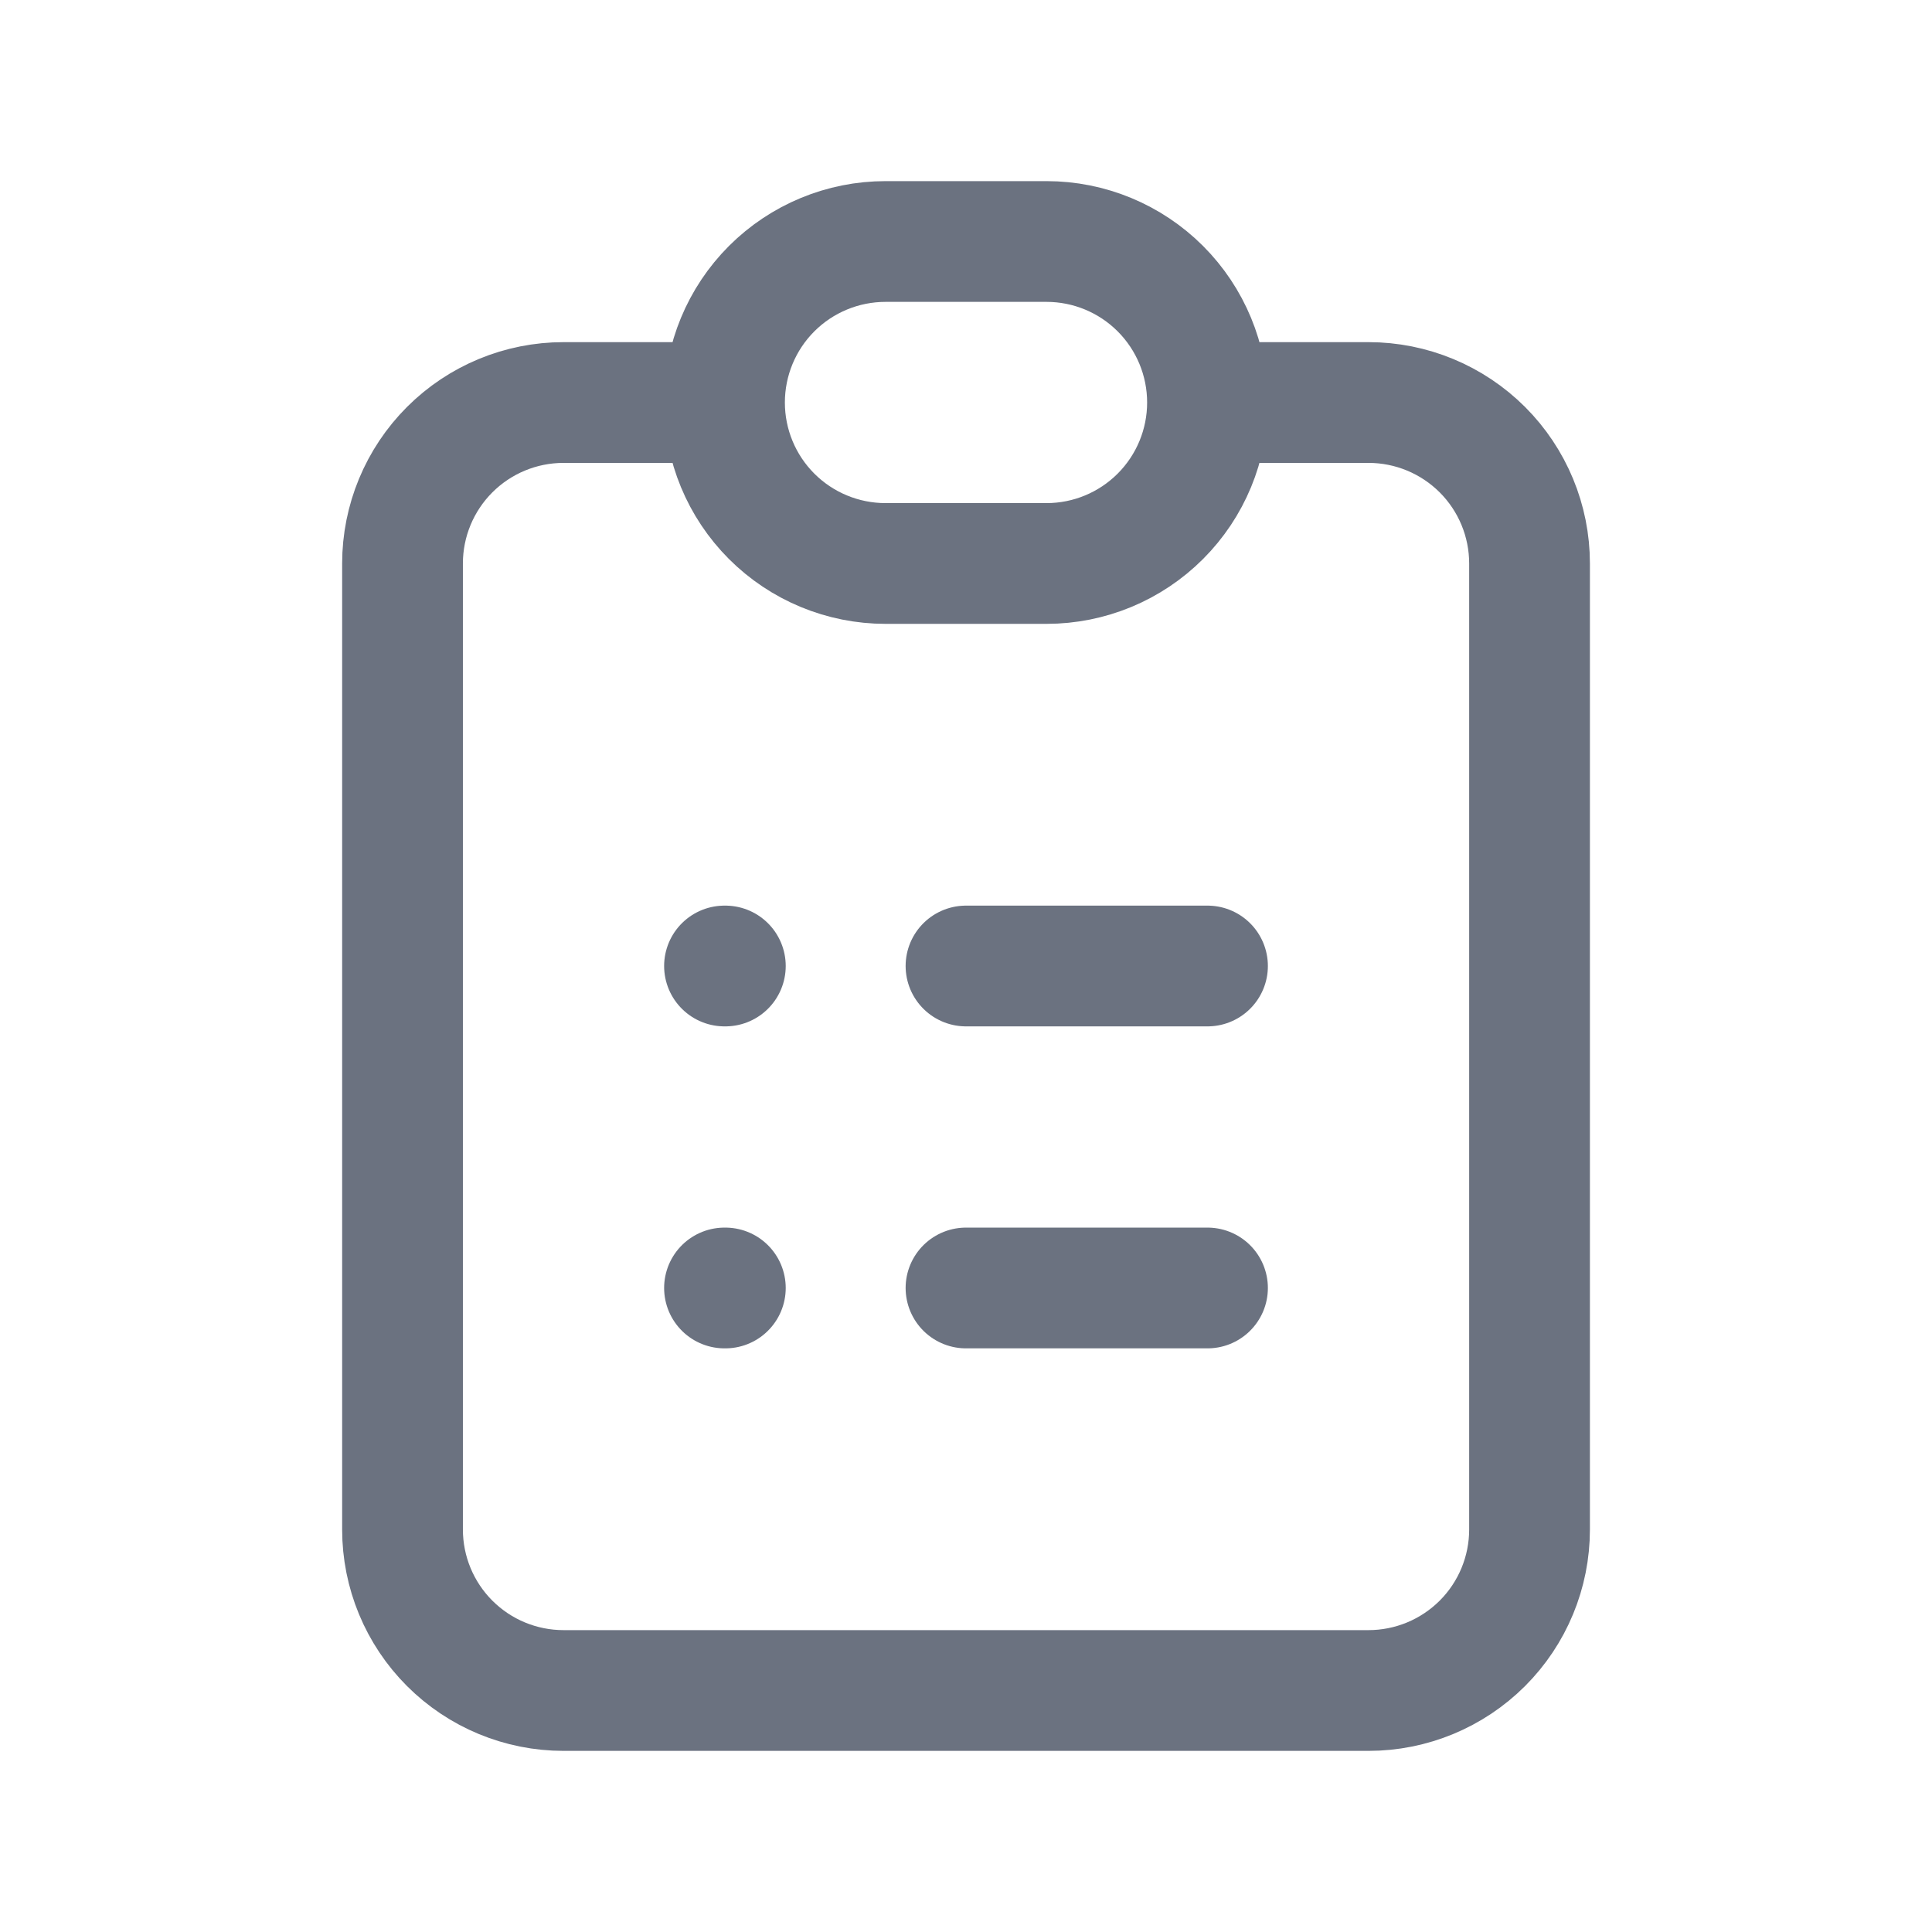
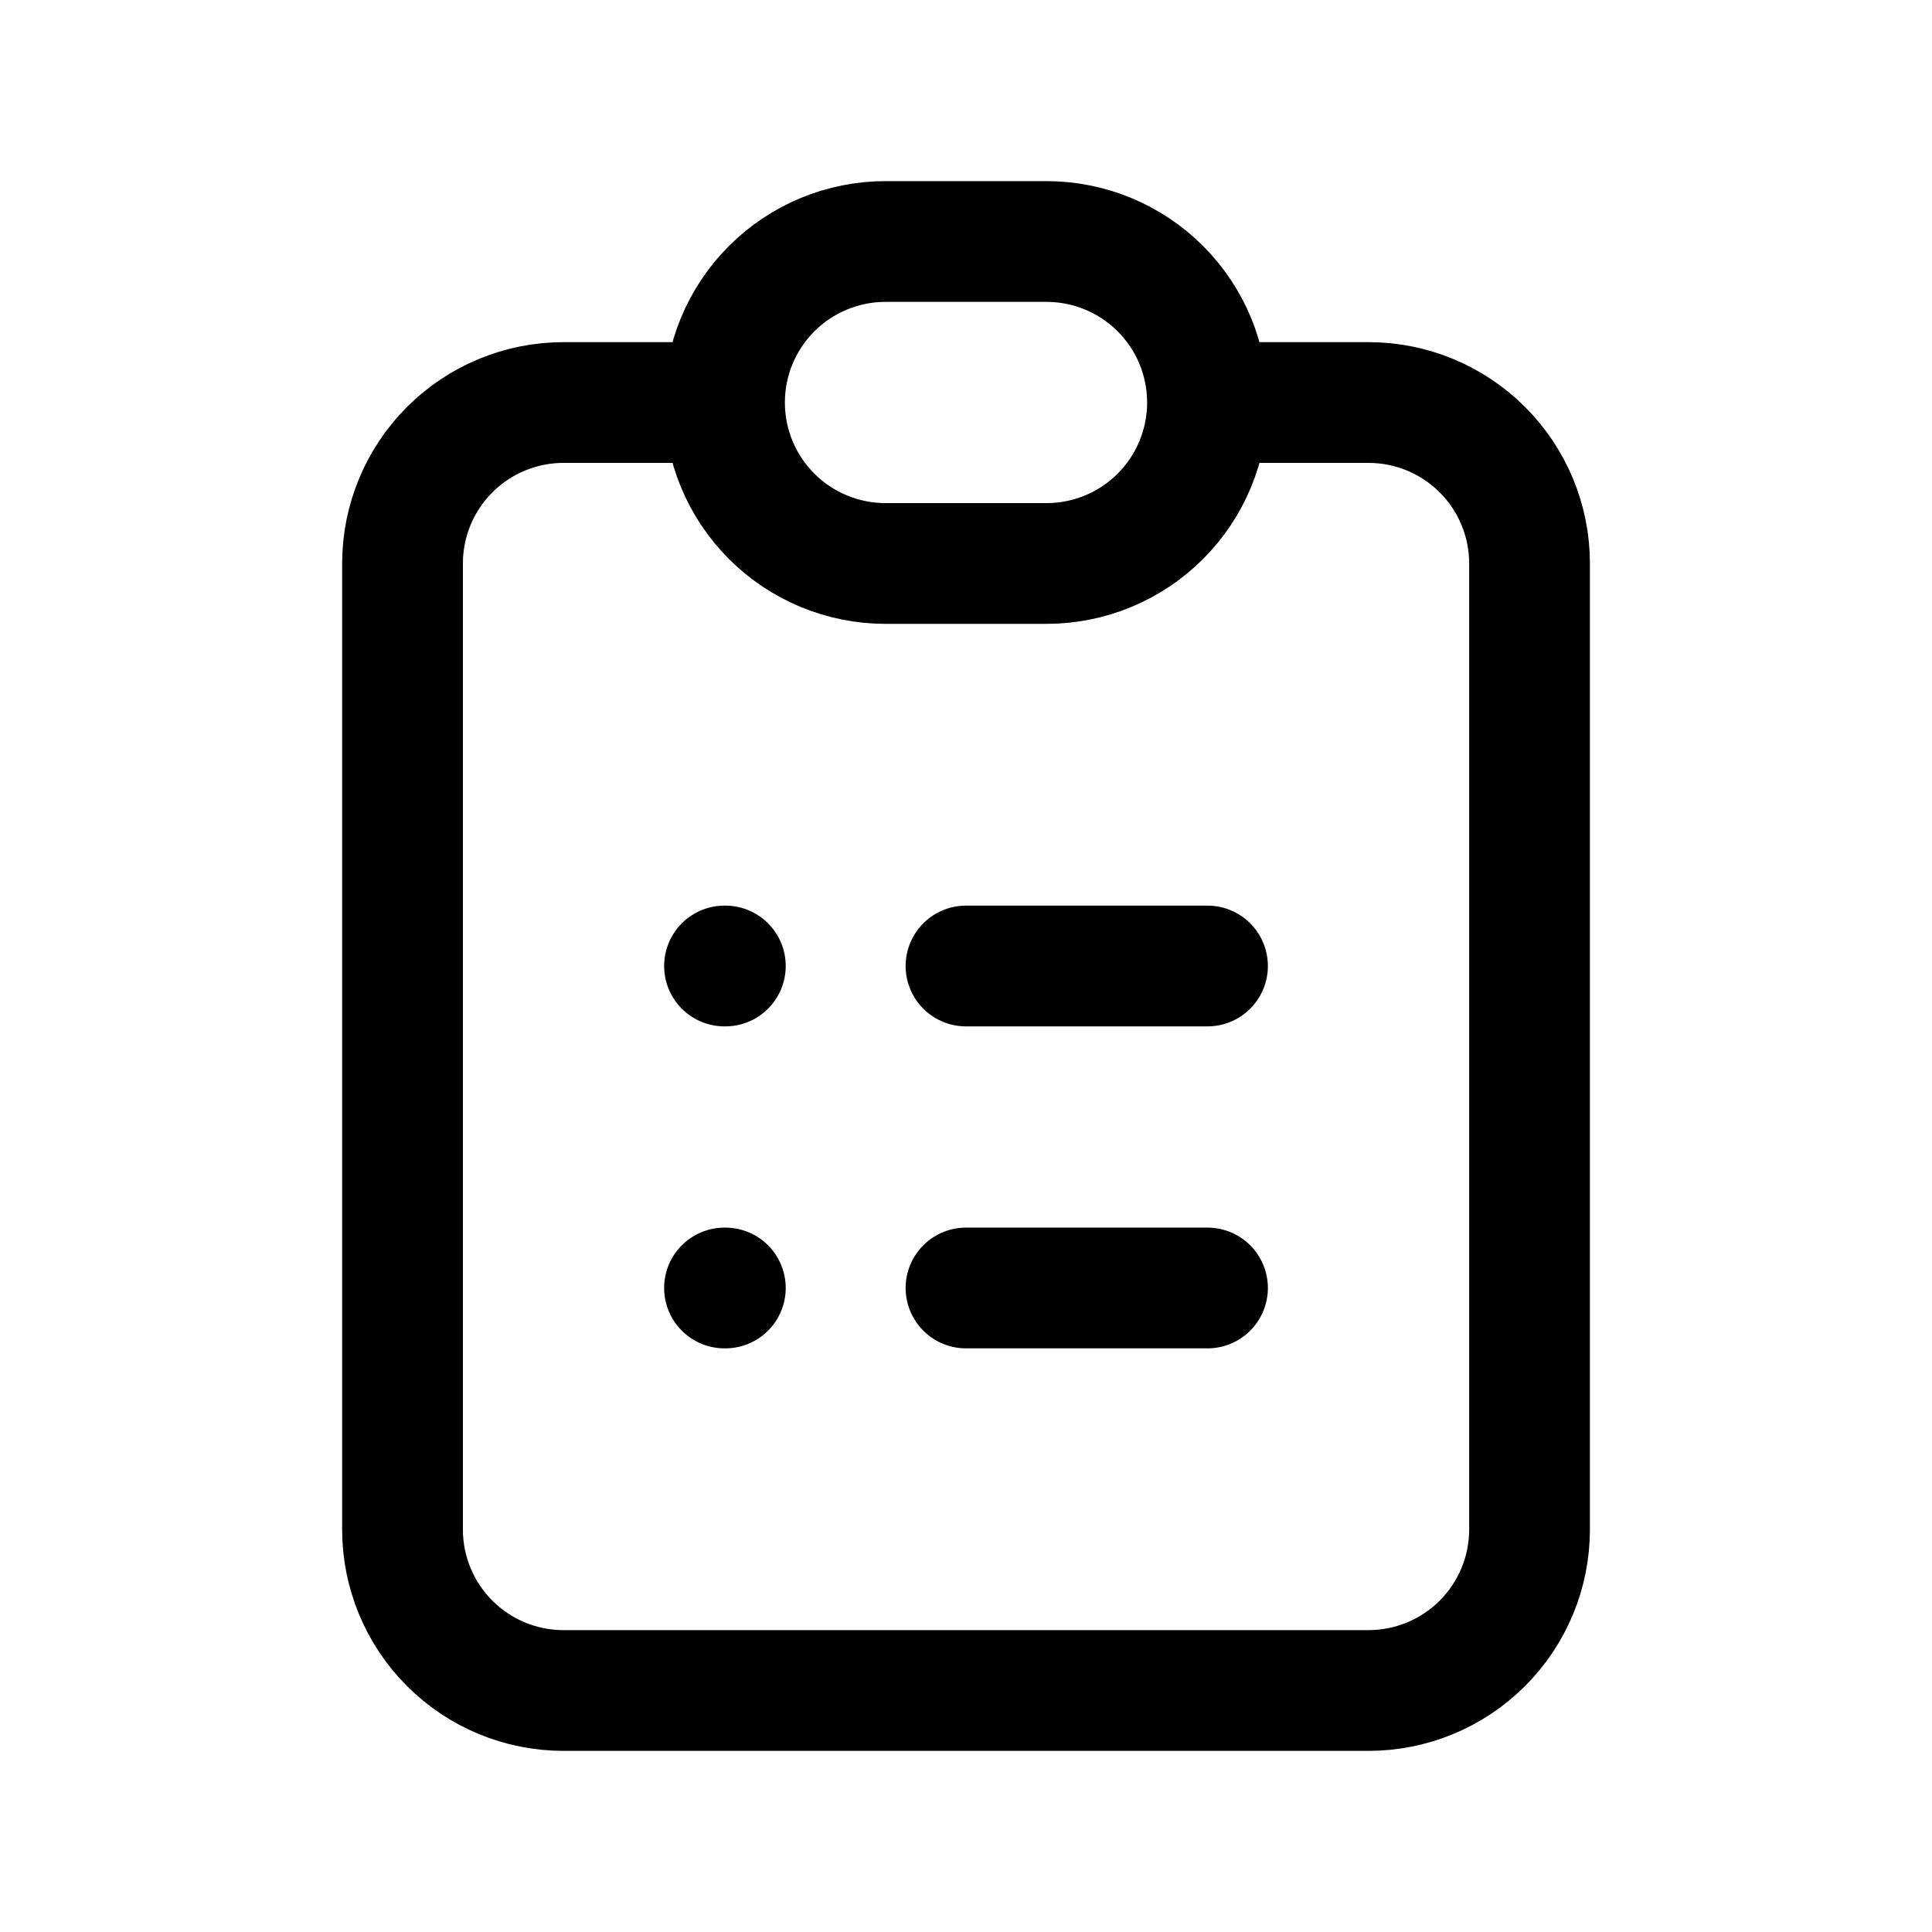
<svg xmlns="http://www.w3.org/2000/svg" width="32" height="32" viewBox="0 0 32 32" fill="none">
-   <path d="M12 6.667H9.334C8.626 6.667 7.948 6.948 7.448 7.448C6.948 7.948 6.667 8.626 6.667 9.333V25.333C6.667 26.041 6.948 26.719 7.448 27.219C7.948 27.719 8.626 28 9.334 28H22.667C23.374 28 24.052 27.719 24.553 27.219C25.053 26.719 25.334 26.041 25.334 25.333V9.333C25.334 8.626 25.053 7.948 24.553 7.448C24.052 6.948 23.374 6.667 22.667 6.667H20M12 6.667C12 7.374 12.281 8.052 12.781 8.552C13.281 9.052 13.96 9.333 14.667 9.333H17.334C18.041 9.333 18.719 9.052 19.219 8.552C19.719 8.052 20 7.374 20 6.667M12 6.667C12 5.959 12.281 5.281 12.781 4.781C13.281 4.281 13.96 4 14.667 4H17.334C18.041 4 18.719 4.281 19.219 4.781C19.719 5.281 20 5.959 20 6.667M16 16H20M16 21.333H20M12 16H12.014M12 21.333H12.014" stroke="#6B7280" stroke-width="2" stroke-linecap="round" stroke-linejoin="round" />
+   <path d="M12 6.667H9.334C8.626 6.667 7.948 6.948 7.448 7.448C6.948 7.948 6.667 8.626 6.667 9.333V25.333C6.667 26.041 6.948 26.719 7.448 27.219C7.948 27.719 8.626 28 9.334 28H22.667C23.374 28 24.052 27.719 24.553 27.219C25.053 26.719 25.334 26.041 25.334 25.333V9.333C25.334 8.626 25.053 7.948 24.553 7.448C24.052 6.948 23.374 6.667 22.667 6.667H20M12 6.667C12 7.374 12.281 8.052 12.781 8.552C13.281 9.052 13.96 9.333 14.667 9.333H17.334C18.041 9.333 18.719 9.052 19.219 8.552C19.719 8.052 20 7.374 20 6.667M12 6.667C12 5.959 12.281 5.281 12.781 4.781C13.281 4.281 13.96 4 14.667 4H17.334C18.041 4 18.719 4.281 19.219 4.781C19.719 5.281 20 5.959 20 6.667M16 16H20M16 21.333H20M12 16H12.014M12 21.333H12.014" stroke="currentColor" stroke-width="2" stroke-linecap="round" stroke-linejoin="round" />
</svg>
